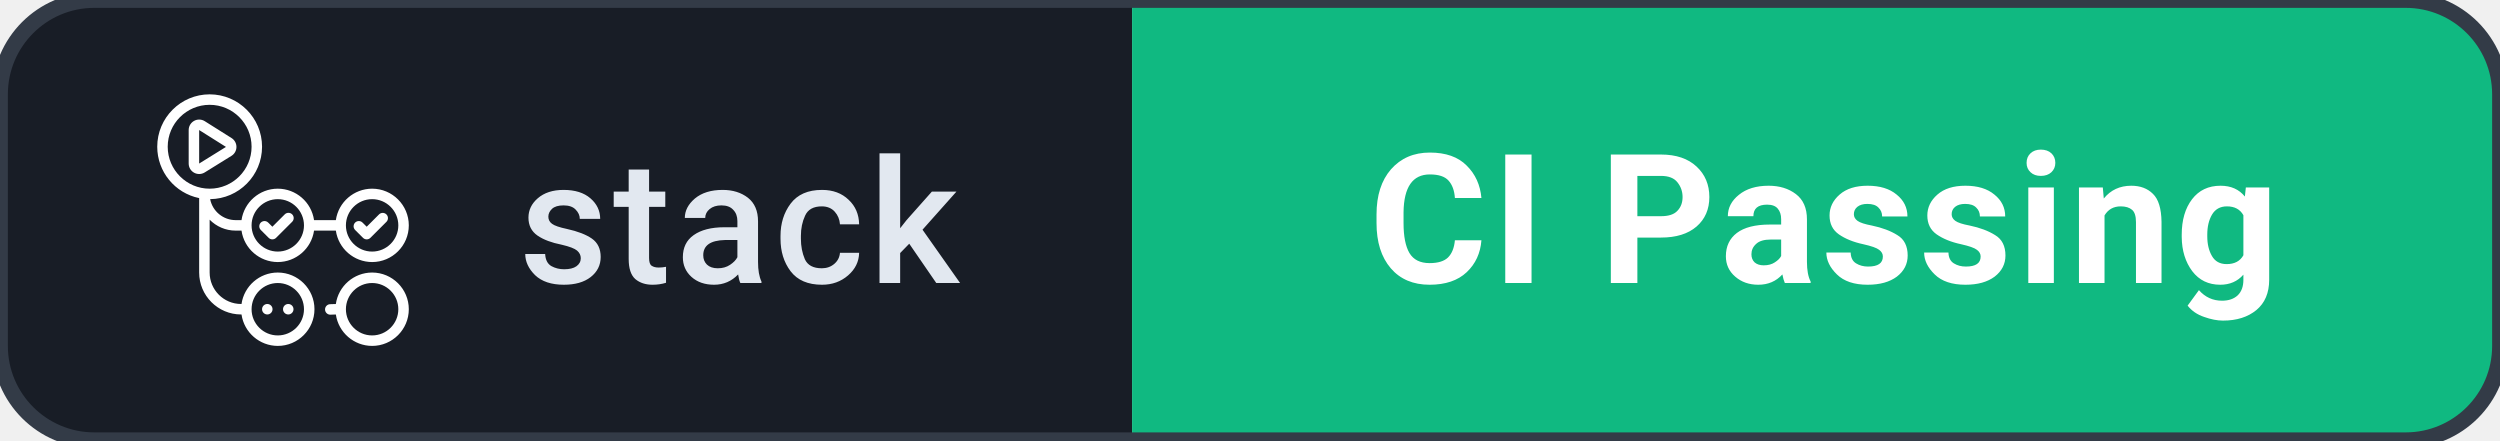
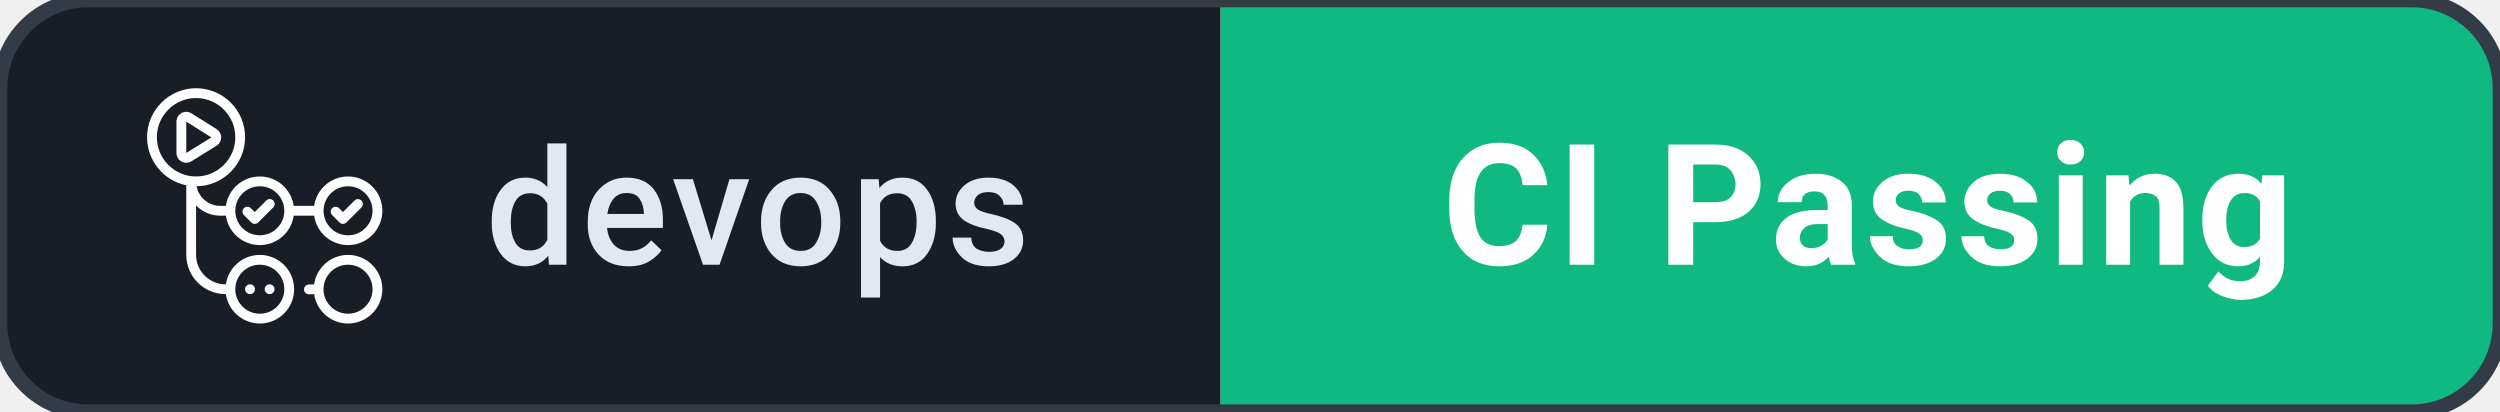
- <svg xmlns="http://www.w3.org/2000/svg" width="159" height="28" viewBox="0 0 159 28" fill="none" role="img" aria-label="stack: CI Passing">
-   <clipPath id="clip_nkf397">
-     <rect width="159" height="28" rx="6" />
+ <svg xmlns="http://www.w3.org/2000/svg" width="170" height="28" viewBox="0 0 170 28" fill="none" role="img" aria-label="devops: CI Passing">
+   <clipPath id="clip_ocrct8">
+     <rect width="170" height="28" rx="6" />
  </clipPath>
-   <g clip-path="url(#clip_nkf397)">
-     <rect width="72" height="28" fill="#181d26" />
+   <g clip-path="url(#clip_ocrct8)">
+     <rect width="83" height="28" fill="#181d26" />
    <svg x="10" y="6" width="16" height="16" viewBox="0 0 24 24" aria-hidden="true">
      <path fill="#ffffff" d="M10.984 13.836a.5.5 0 0 1-.353-.146l-.745-.743a.5.5 0 1 1 .706-.708l.392.391 1.181-1.18a.5.5 0 0 1 .708.707l-1.535 1.533a.504.504 0 0 1-.354.146zm9.353-.147l1.534-1.532a.5.5 0 0 0-.707-.707l-1.181 1.18-.392-.391a.5.5 0 1 0-.706.708l.746.743a.497.497 0 0 0 .706-.001zM4.527 7.452l2.557-1.585A1 1 0 0 0 7.09 4.17L4.533 2.56A1 1 0 0 0 3 3.406v3.196a1.001 1.001 0 0 0 1.527.85zm2.03-2.436L4 6.602V3.406l2.557 1.61zM24 12.5c0 1.93-1.57 3.5-3.5 3.5a3.503 3.503 0 0 1-3.46-3h-2.08a3.503 3.503 0 0 1-3.46 3 3.502 3.502 0 0 1-3.46-3h-.558c-.972 0-1.85-.399-2.482-1.042V17c0 1.654 1.346 3 3 3h.04c.244-1.693 1.7-3 3.46-3 1.93 0 3.5 1.57 3.5 3.5S13.43 24 11.5 24a3.502 3.502 0 0 1-3.46-3H8c-2.206 0-4-1.794-4-4V9.899A5.008 5.008 0 0 1 0 5c0-2.757 2.243-5 5-5s5 2.243 5 5a5.005 5.005 0 0 1-4.952 4.998A2.482 2.482 0 0 0 7.482 12h.558c.244-1.693 1.7-3 3.46-3a3.502 3.502 0 0 1 3.46 3h2.08a3.503 3.503 0 0 1 3.46-3c1.93 0 3.5 1.57 3.5 3.5zm-15 8c0 1.378 1.122 2.5 2.5 2.5s2.5-1.122 2.5-2.5-1.122-2.5-2.5-2.5S9 19.122 9 20.5zM5 9c2.206 0 4-1.794 4-4S7.206 1 5 1 1 2.794 1 5s1.794 4 4 4zm9 3.5c0-1.378-1.122-2.5-2.5-2.5S9 11.122 9 12.5s1.122 2.5 2.5 2.5 2.5-1.122 2.5-2.5zm9 0c0-1.378-1.122-2.5-2.5-2.5S18 11.122 18 12.5s1.122 2.5 2.5 2.5 2.5-1.122 2.5-2.5zm-13 8a.5.5 0 1 0 1 0 .5.5 0 0 0-1 0zm2 0a.5.5 0 1 0 1 0 .5.5 0 0 0-1 0zm12 0c0 1.93-1.57 3.5-3.5 3.5a3.503 3.503 0 0 1-3.46-3.002c-.007.001-.013.005-.021.005l-.506.017h-.017a.5.5 0 0 1-.016-.999l.506-.017c.018-.002.035.006.052.007A3.503 3.503 0 0 1 20.5 17c1.93 0 3.5 1.57 3.5 3.5zm-1 0c0-1.378-1.122-2.5-2.5-2.5S18 19.122 18 20.5s1.122 2.5 2.5 2.5 2.5-1.122 2.5-2.5z" />
    </svg>
-     <text x="33" y="18" fill="#e2e8f0" font-family="-apple-system, BlinkMacSystemFont, 'Segoe UI', Roboto, 'Hiragino Sans', 'Hiragino Kaku Gothic ProN', 'Yu Gothic', Meiryo, 'Microsoft YaHei', 'PingFang SC', 'Noto Sans CJK SC', 'Noto Sans CJK JP', sans-serif" font-size="11" font-weight="500" letter-spacing="0.3px">stack</text>
-     <rect x="72" width="87" height="28" fill="#10b981" />
-     <text x="116" y="18" fill="#ffffff" font-family="-apple-system, BlinkMacSystemFont, 'Segoe UI', Roboto, 'Hiragino Sans', 'Hiragino Kaku Gothic ProN', 'Yu Gothic', Meiryo, 'Microsoft YaHei', 'PingFang SC', 'Noto Sans CJK SC', 'Noto Sans CJK JP', sans-serif" font-size="11.5" font-weight="700" text-anchor="middle" letter-spacing="0.3px">CI Passing</text>
+     <text x="33" y="18" fill="#e2e8f0" font-family="-apple-system, BlinkMacSystemFont, 'Segoe UI', Roboto, 'Hiragino Sans', 'Hiragino Kaku Gothic ProN', 'Yu Gothic', Meiryo, 'Microsoft YaHei', 'PingFang SC', 'Noto Sans CJK SC', 'Noto Sans CJK JP', sans-serif" font-size="11" font-weight="500" letter-spacing="0.3px">devops</text>
+     <rect x="83" width="87" height="28" fill="#10b981" />
+     <text x="127" y="18" fill="#ffffff" font-family="-apple-system, BlinkMacSystemFont, 'Segoe UI', Roboto, 'Hiragino Sans', 'Hiragino Kaku Gothic ProN', 'Yu Gothic', Meiryo, 'Microsoft YaHei', 'PingFang SC', 'Noto Sans CJK SC', 'Noto Sans CJK JP', sans-serif" font-size="11.5" font-weight="700" text-anchor="middle" letter-spacing="0.3px">CI Passing</text>
  </g>
-   <rect width="159" height="28" rx="6" fill="none" stroke="#333b47" stroke-width="1" />
+   <rect width="170" height="28" rx="6" fill="none" stroke="#333b47" stroke-width="1" />
</svg>
